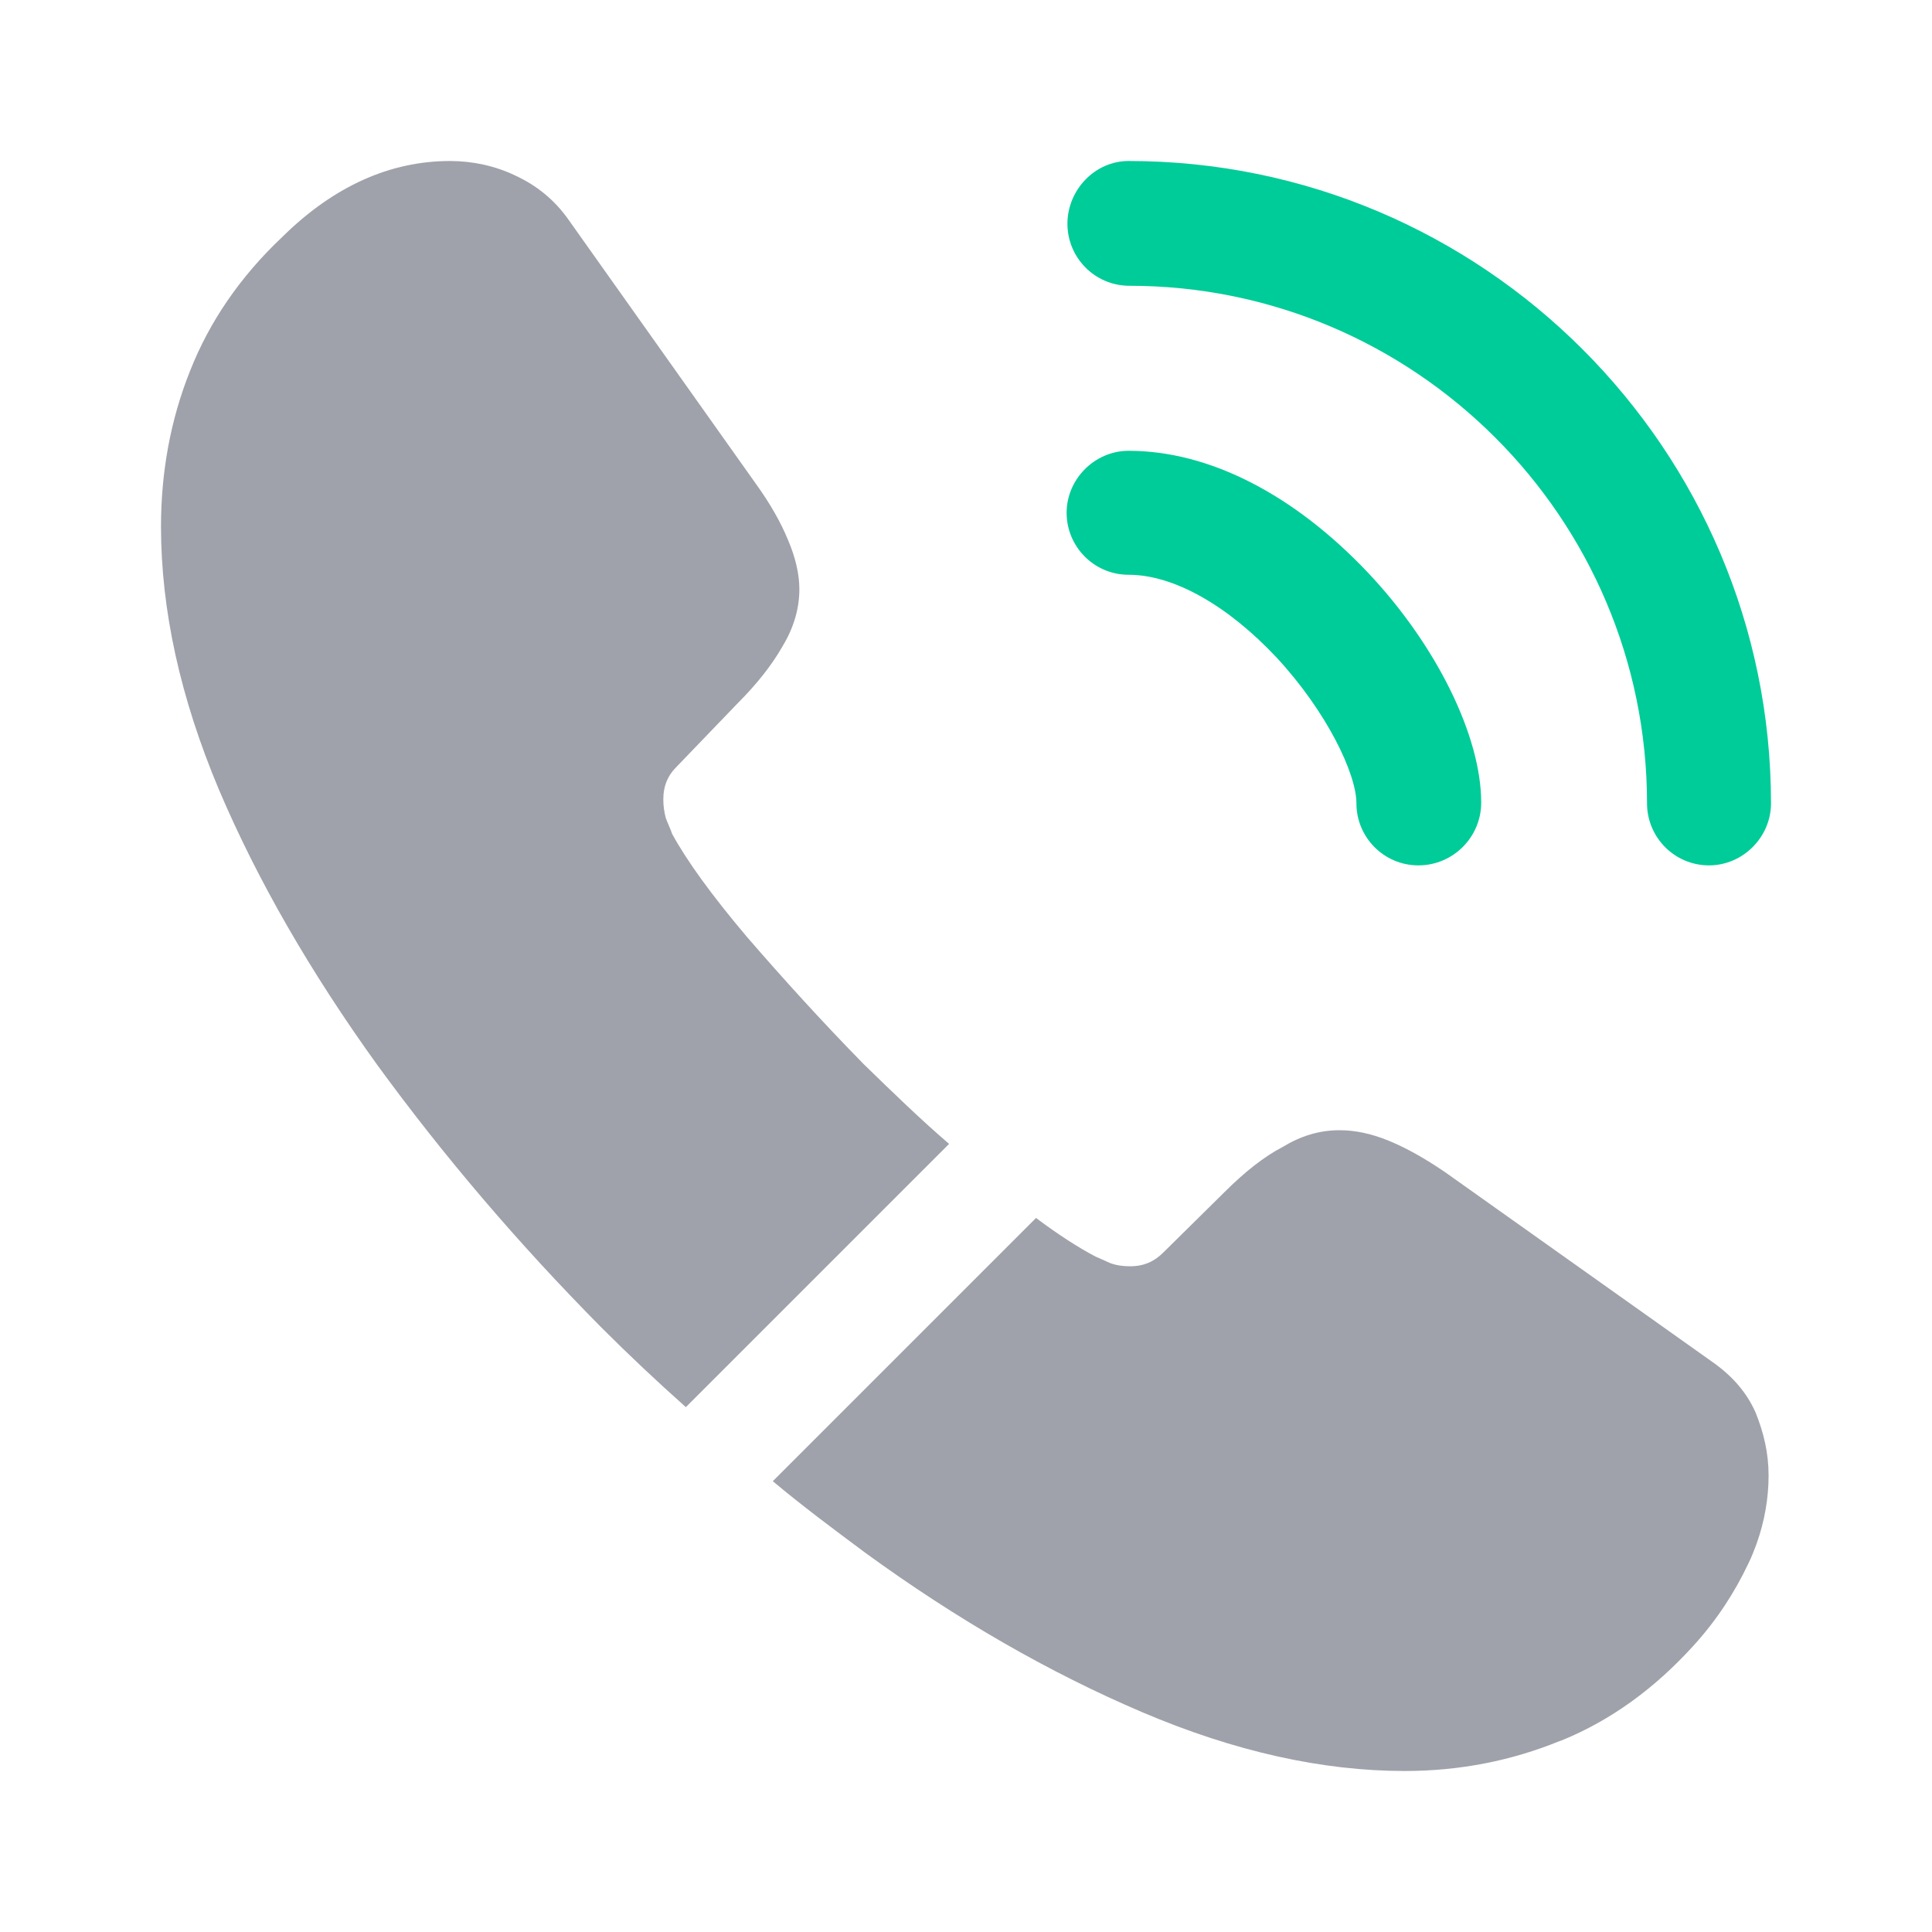
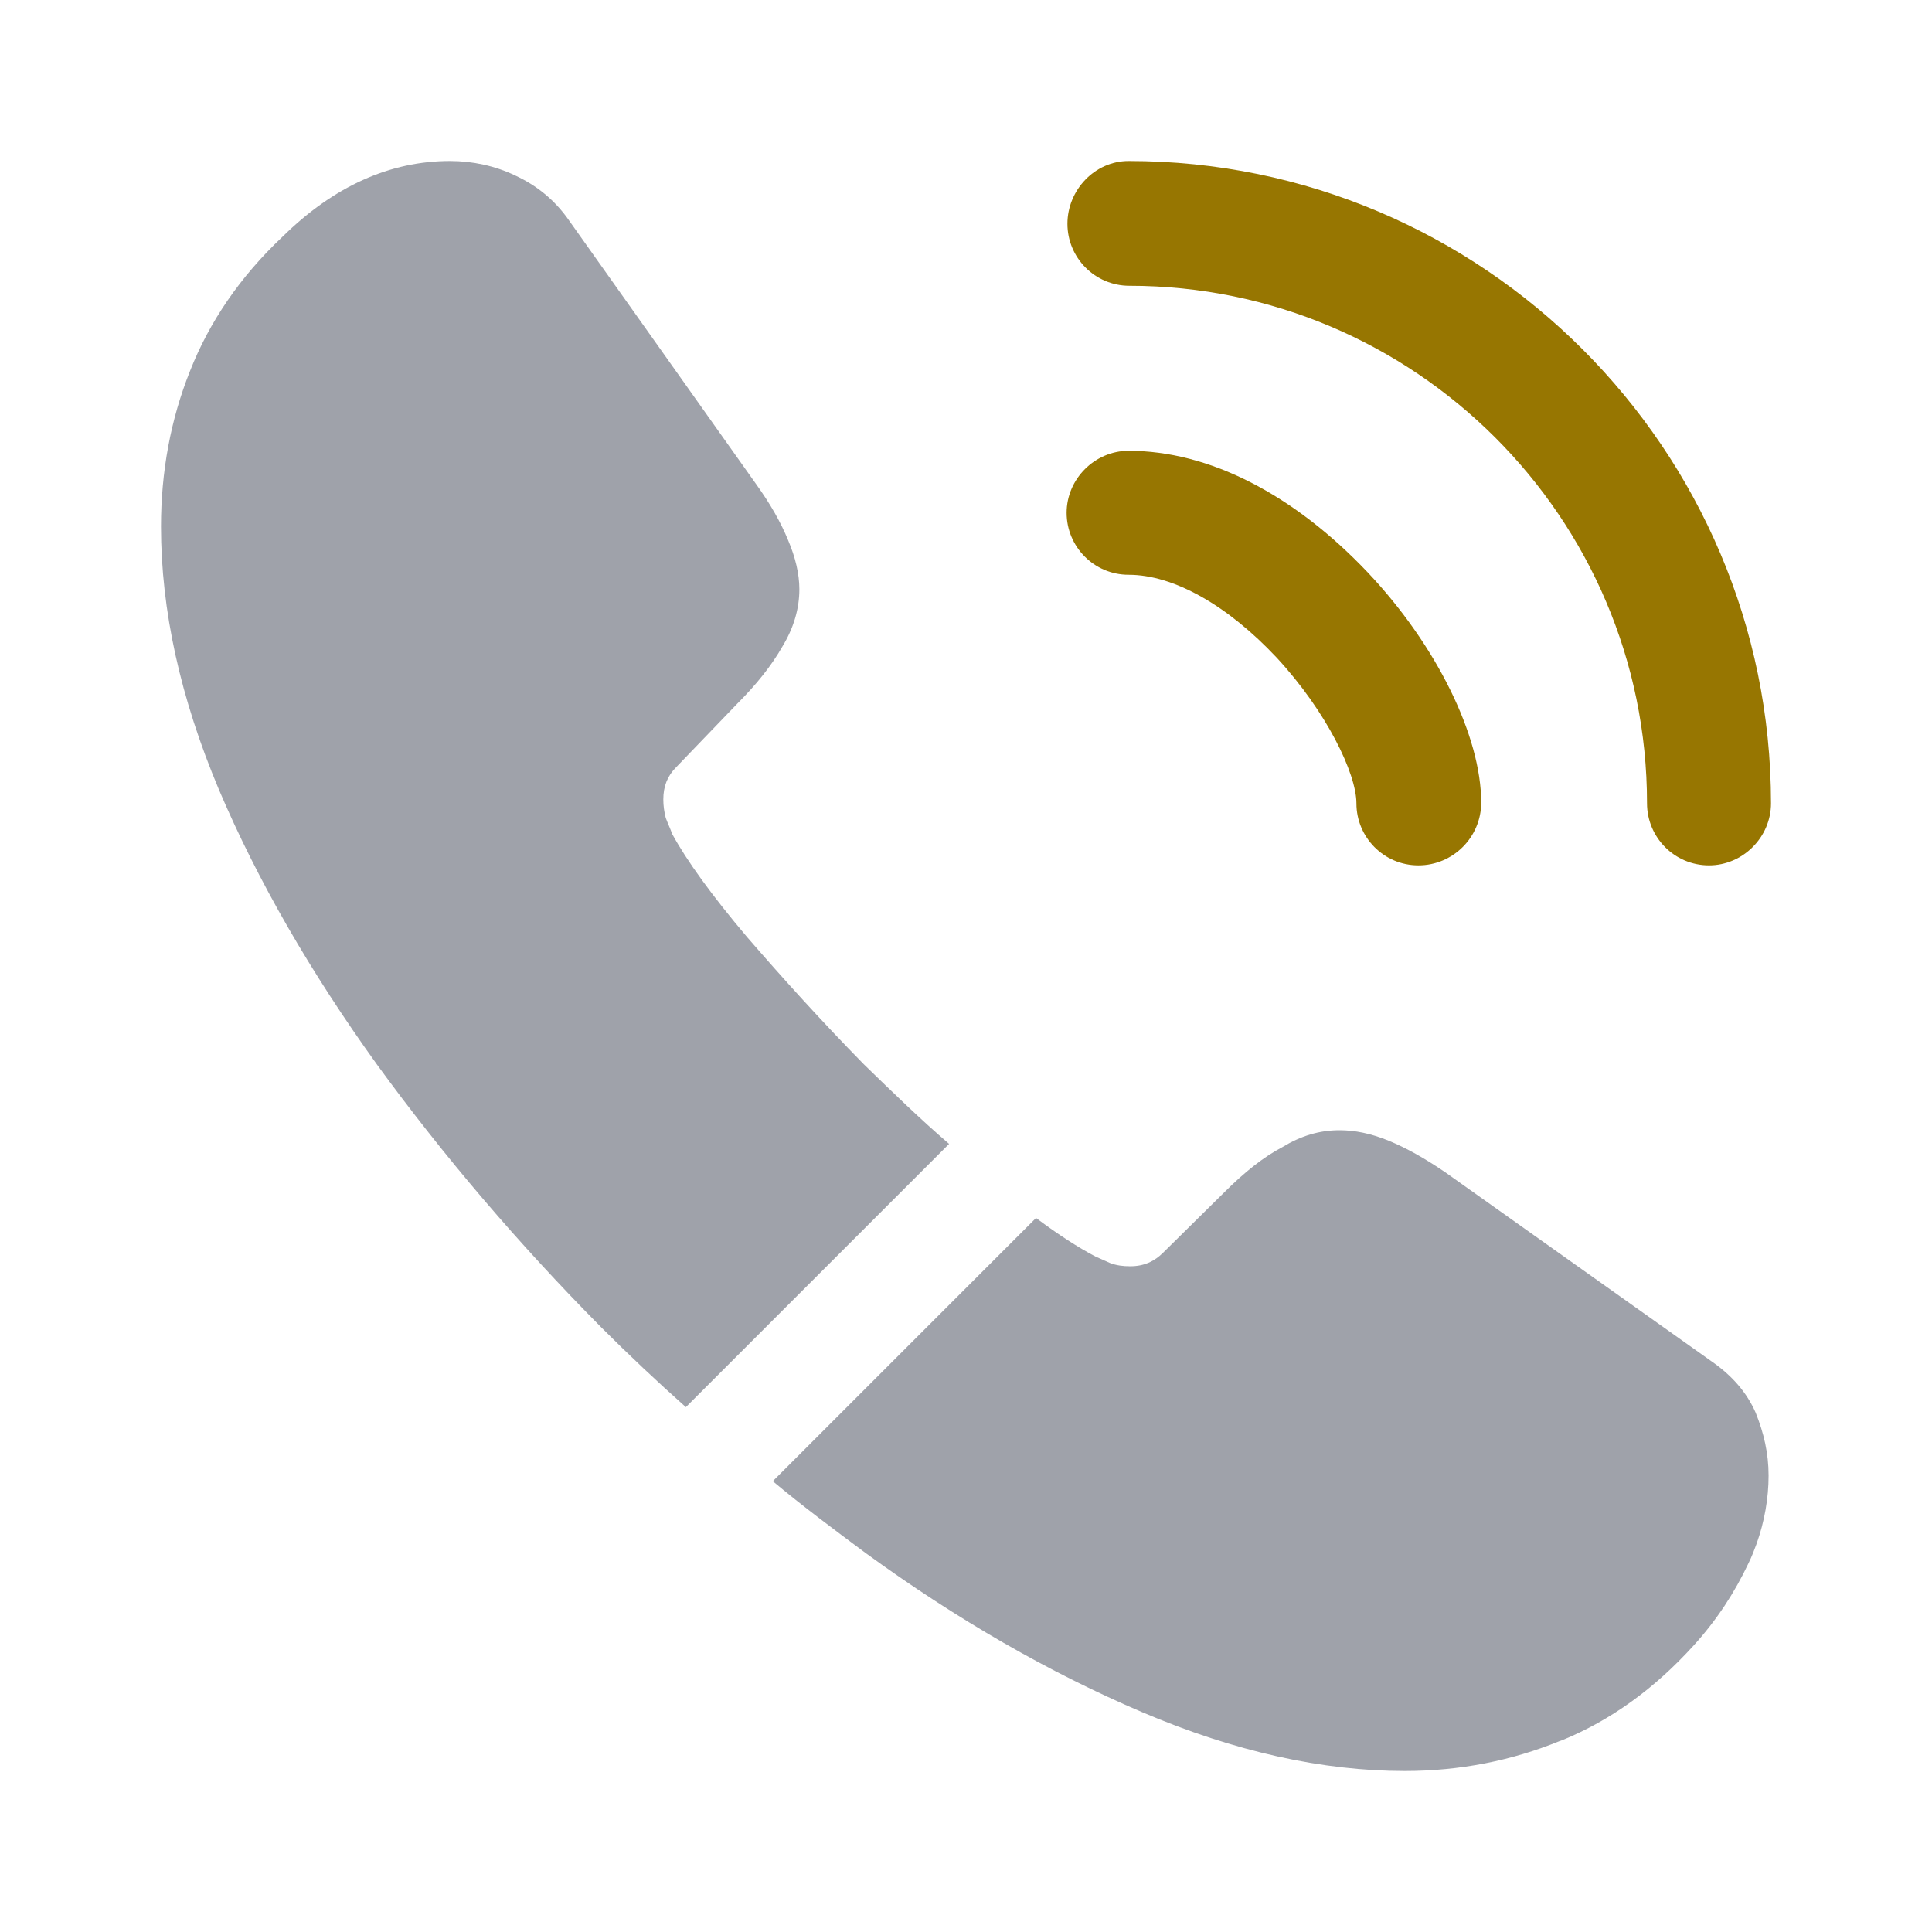
<svg xmlns="http://www.w3.org/2000/svg" width="24" height="24" viewBox="0 0 24 24" fill="none">
-   <path d="M17.62 10.75C17.19 10.75 16.85 10.4 16.85 9.98C16.85 9.61 16.48 8.84 15.86 8.17C15.25 7.52 14.58 7.14 14.02 7.14C13.59 7.14 13.25 6.79 13.25 6.37C13.25 5.95 13.6 5.6 14.02 5.6C15.02 5.6 16.07 6.14 16.99 7.11C17.85 8.02 18.4 9.15 18.4 9.97C18.4 10.4 18.05 10.75 17.62 10.75Z" fill="#00CC99" />
-   <path d="M21.23 10.75C20.8 10.75 20.46 10.4 20.46 9.98C20.46 6.43 17.57 3.55 14.03 3.55C13.6 3.55 13.26 3.2 13.26 2.78C13.26 2.36 13.6 2 14.02 2C18.42 2 22 5.58 22 9.98C22 10.4 21.65 10.75 21.23 10.75Z" fill="#00CC99" />
+   <path d="M17.62 10.75C17.19 10.75 16.85 10.4 16.85 9.98C16.85 9.61 16.48 8.84 15.86 8.17C15.25 7.52 14.58 7.14 14.02 7.14C13.59 7.14 13.25 6.79 13.25 6.37C13.25 5.95 13.6 5.6 14.02 5.6C15.02 5.6 16.07 6.14 16.99 7.11C17.85 8.02 18.4 9.15 18.4 9.97C18.4 10.4 18.05 10.75 17.62 10.75Z" fill="#977601" />
+   <path d="M21.23 10.75C20.8 10.75 20.46 10.4 20.46 9.98C20.46 6.43 17.57 3.55 14.03 3.55C13.6 3.55 13.26 3.2 13.26 2.78C13.26 2.36 13.6 2 14.02 2C18.42 2 22 5.58 22 9.98C22 10.4 21.65 10.75 21.23 10.75Z" fill="#977601" />
  <path d="M11.79 14.21L8.52 17.48C8.16 17.16 7.81 16.83 7.47 16.49C6.44 15.45 5.51 14.36 4.68 13.22C3.86 12.08 3.2 10.94 2.72 9.81C2.24 8.67 2 7.58 2 6.54C2 5.86 2.12 5.21 2.36 4.61C2.6 4 2.98 3.44 3.51 2.94C4.15 2.31 4.85 2 5.59 2C5.87 2 6.15 2.06 6.4 2.18C6.66 2.3 6.89 2.48 7.07 2.74L9.39 6.01C9.57 6.26 9.7 6.49 9.79 6.71C9.88 6.92 9.93 7.13 9.93 7.32C9.93 7.56 9.86 7.8 9.72 8.03C9.59 8.26 9.4 8.5 9.16 8.74L8.4 9.53C8.29 9.64 8.24 9.77 8.24 9.93C8.24 10.01 8.25 10.08 8.27 10.16C8.3 10.24 8.33 10.3 8.35 10.36C8.53 10.69 8.84 11.12 9.28 11.64C9.73 12.16 10.21 12.69 10.73 13.22C11.09 13.57 11.44 13.91 11.79 14.21Z" fill="#9FA2AA" />
  <path d="M21.97 18.33C21.97 18.61 21.92 18.9 21.82 19.18C21.79 19.26 21.76 19.34 21.72 19.42C21.55 19.78 21.33 20.12 21.04 20.44C20.55 20.98 20.01 21.37 19.4 21.62C19.39 21.62 19.38 21.63 19.37 21.63C18.78 21.87 18.14 22 17.45 22C16.43 22 15.34 21.76 14.19 21.27C13.04 20.78 11.89 20.12 10.75 19.29C10.36 19 9.97 18.71 9.6 18.4L12.87 15.13C13.15 15.34 13.4 15.5 13.61 15.61C13.66 15.63 13.72 15.66 13.79 15.69C13.87 15.72 13.95 15.73 14.04 15.73C14.21 15.73 14.34 15.67 14.45 15.56L15.21 14.81C15.46 14.56 15.7 14.37 15.93 14.25C16.16 14.11 16.39 14.04 16.64 14.04C16.83 14.04 17.03 14.08 17.25 14.17C17.47 14.26 17.7 14.39 17.95 14.56L21.26 16.91C21.52 17.09 21.7 17.3 21.81 17.55C21.91 17.8 21.97 18.05 21.97 18.33Z" fill="#9FA2AA" />
</svg>
